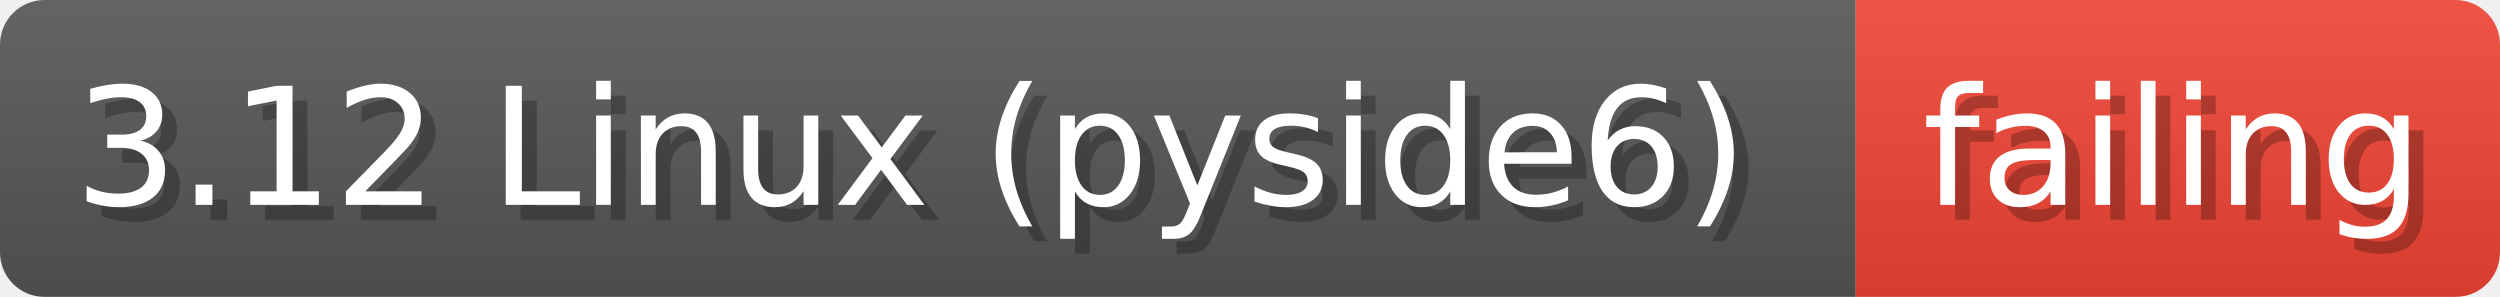
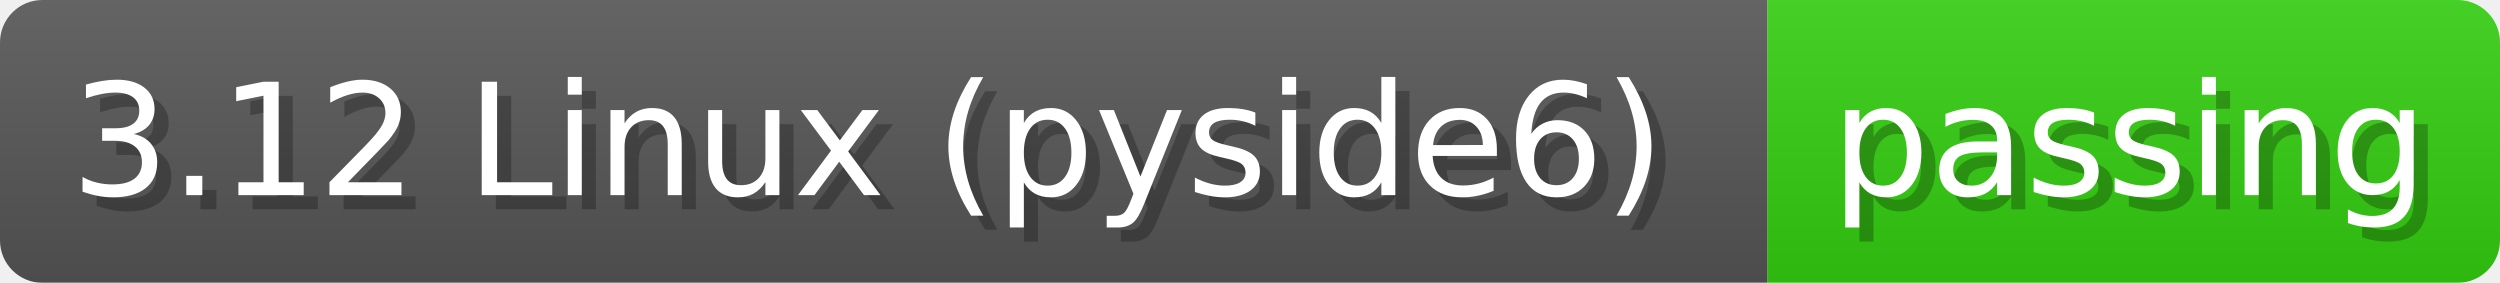
- <svg xmlns="http://www.w3.org/2000/svg" width="168.4" height="20" viewBox="0 0 1684 200" role="img" aria-label="3.12 Linux (pyside6): failing">
+ <svg xmlns="http://www.w3.org/2000/svg" width="176.8" height="20" viewBox="0 0 1768 200" role="img" aria-label="3.12 Linux (pyside6): passing">
  <linearGradient id="a" x2="0" y2="100%">
    <stop offset="0" stop-opacity=".1" stop-color="#EEE" />
    <stop offset="1" stop-opacity=".1" />
  </linearGradient>
  <mask id="m">
-     <rect width="1684" height="200" rx="30" fill="#FFF" />
+     <rect width="1768" height="200" rx="30" fill="#FFF" />
  </mask>
  <g mask="url(#m)">
    <rect width="1250" height="200" fill="#555" />
-     <rect width="434" height="200" fill="#E43" x="1250" />
-     <rect width="1684" height="200" fill="url(#a)" />
+     <rect width="518" height="200" fill="#3C1" x="1250" />
+     <rect width="1768" height="200" fill="url(#a)" />
  </g>
  <g aria-hidden="true" fill="#fff" text-anchor="start" font-family="Verdana,DejaVu Sans,sans-serif" font-size="110">
    <text x="60" y="148" textLength="1150" fill="#000" opacity="0.25">3.12 Linux (pyside6)</text>
    <text x="50" y="138" textLength="1150">3.12 Linux (pyside6)</text>
-     <text x="1305" y="148" textLength="334" fill="#000" opacity="0.25">failing</text>
-     <text x="1295" y="138" textLength="334">failing</text>
+     <text x="1305" y="148" textLength="418" fill="#000" opacity="0.25">passing</text>
+     <text x="1295" y="138" textLength="418">passing</text>
  </g>
</svg>
